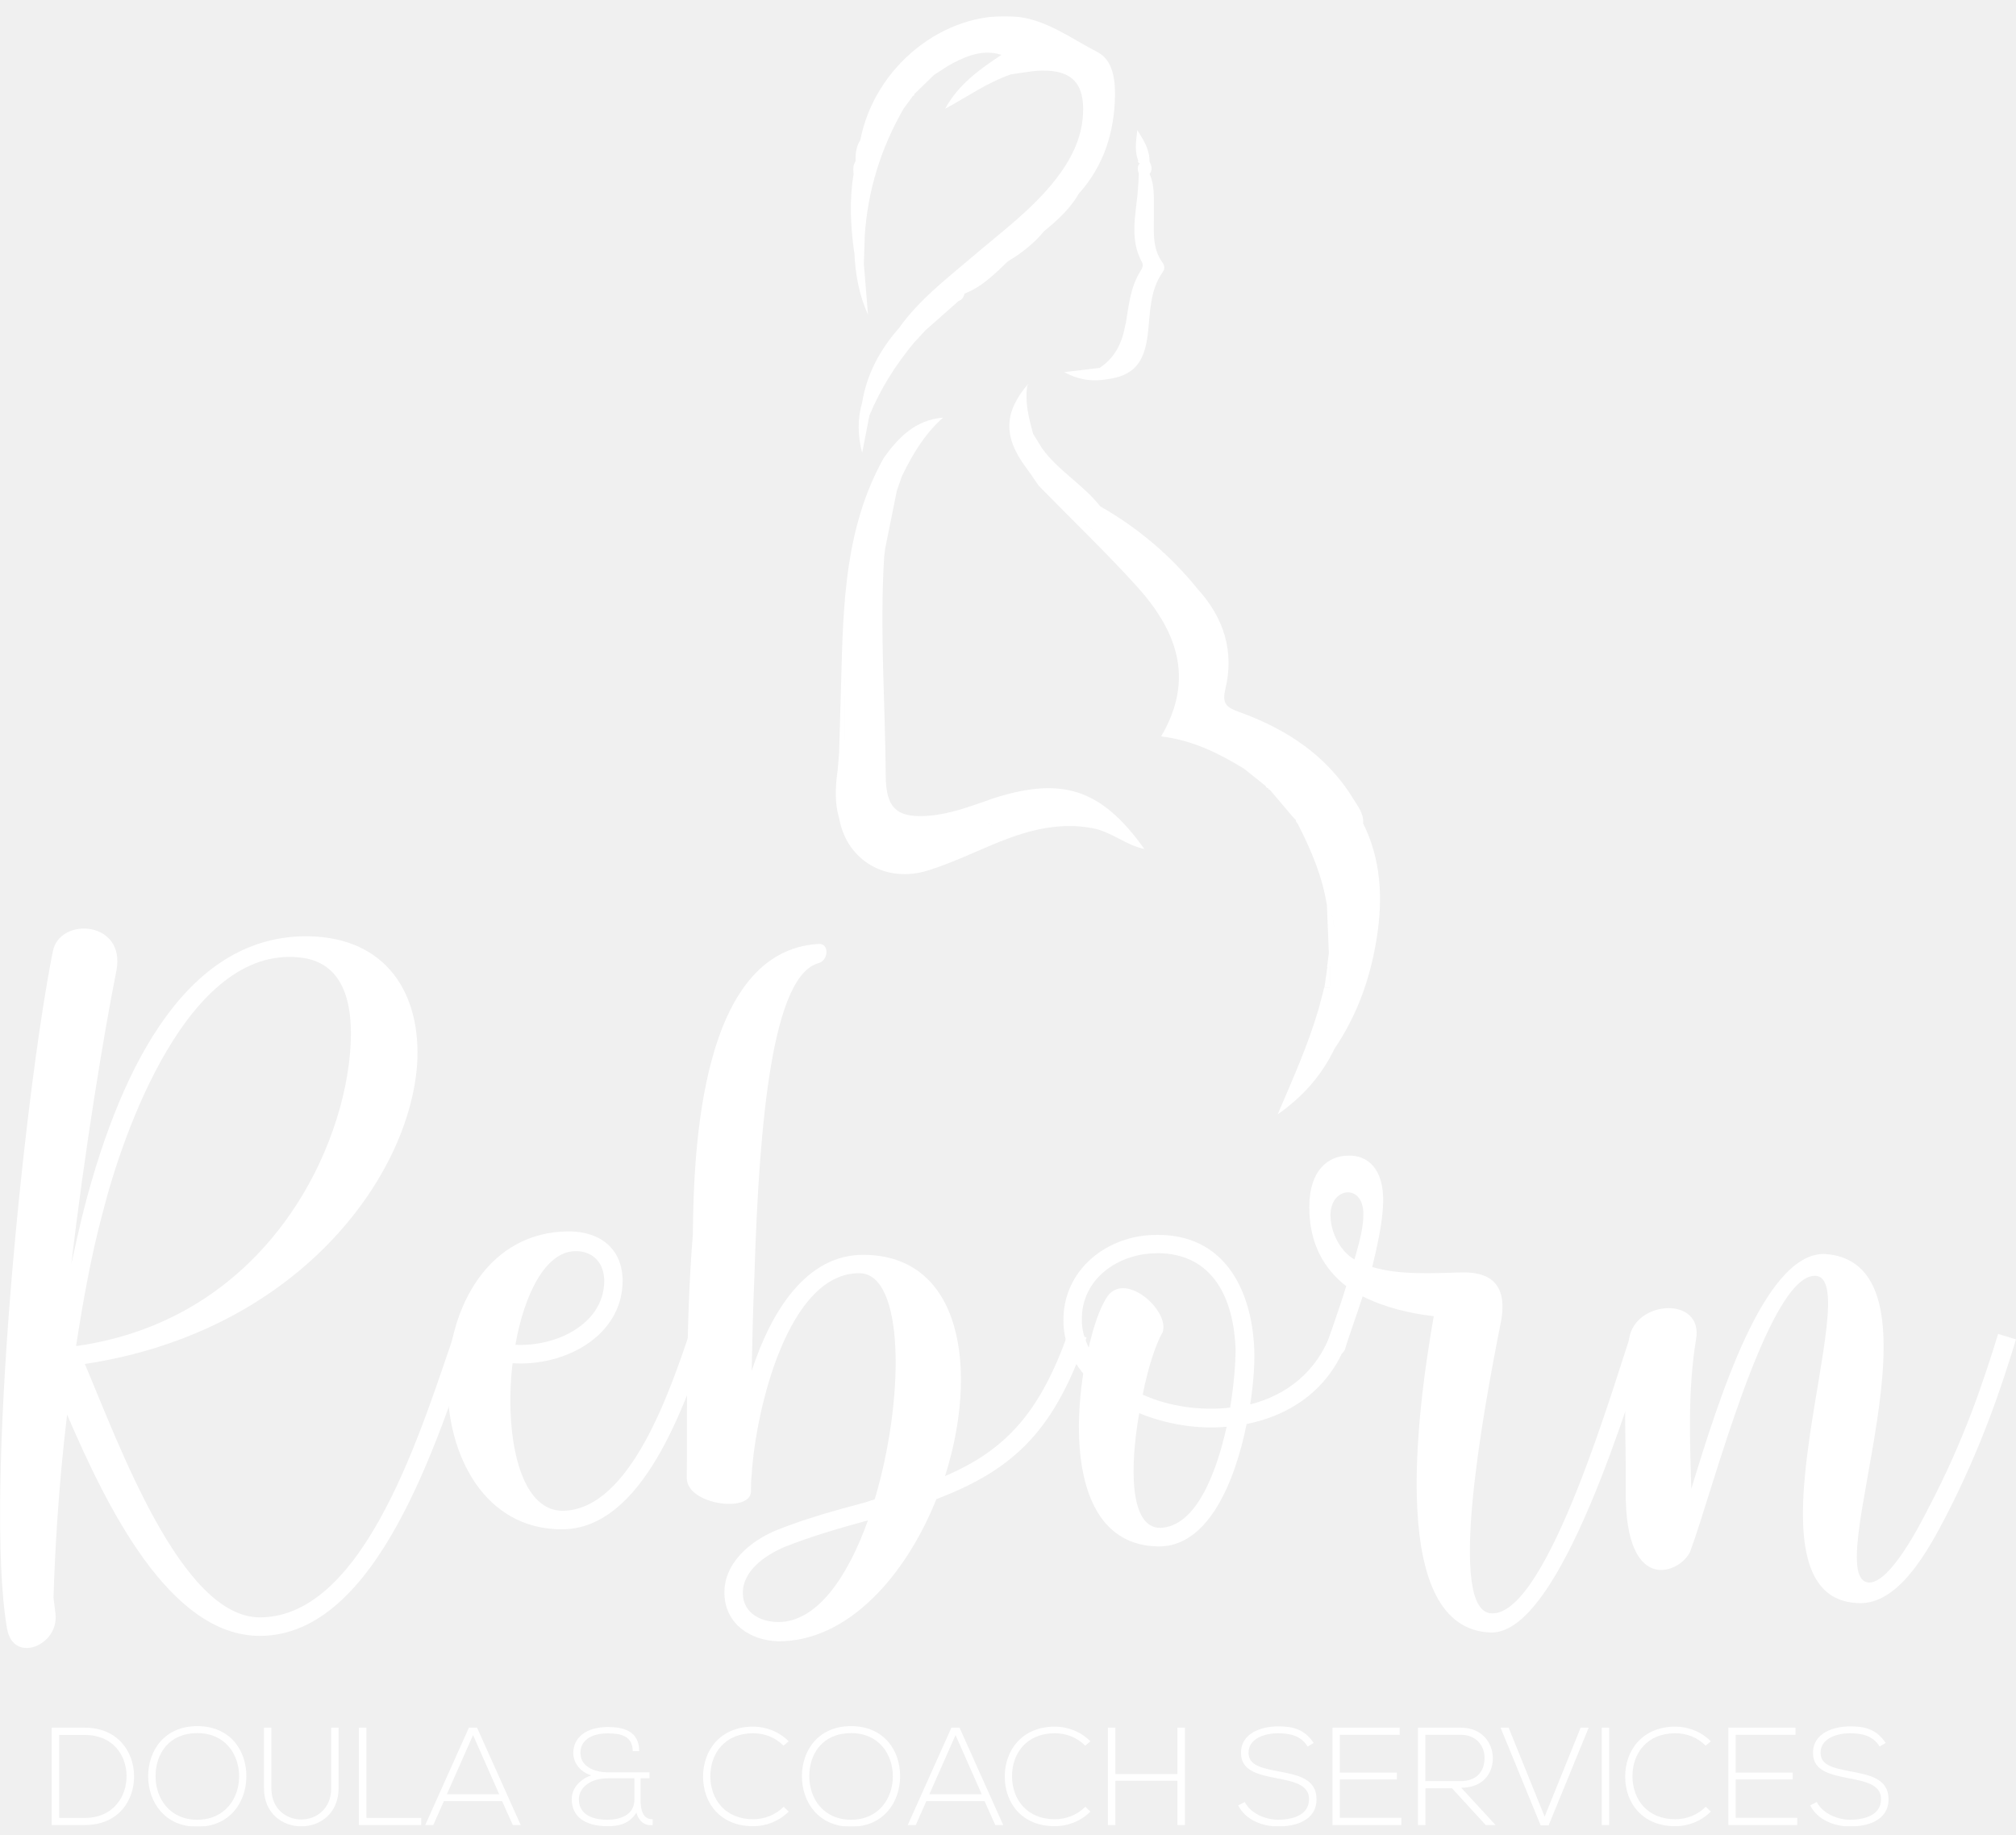
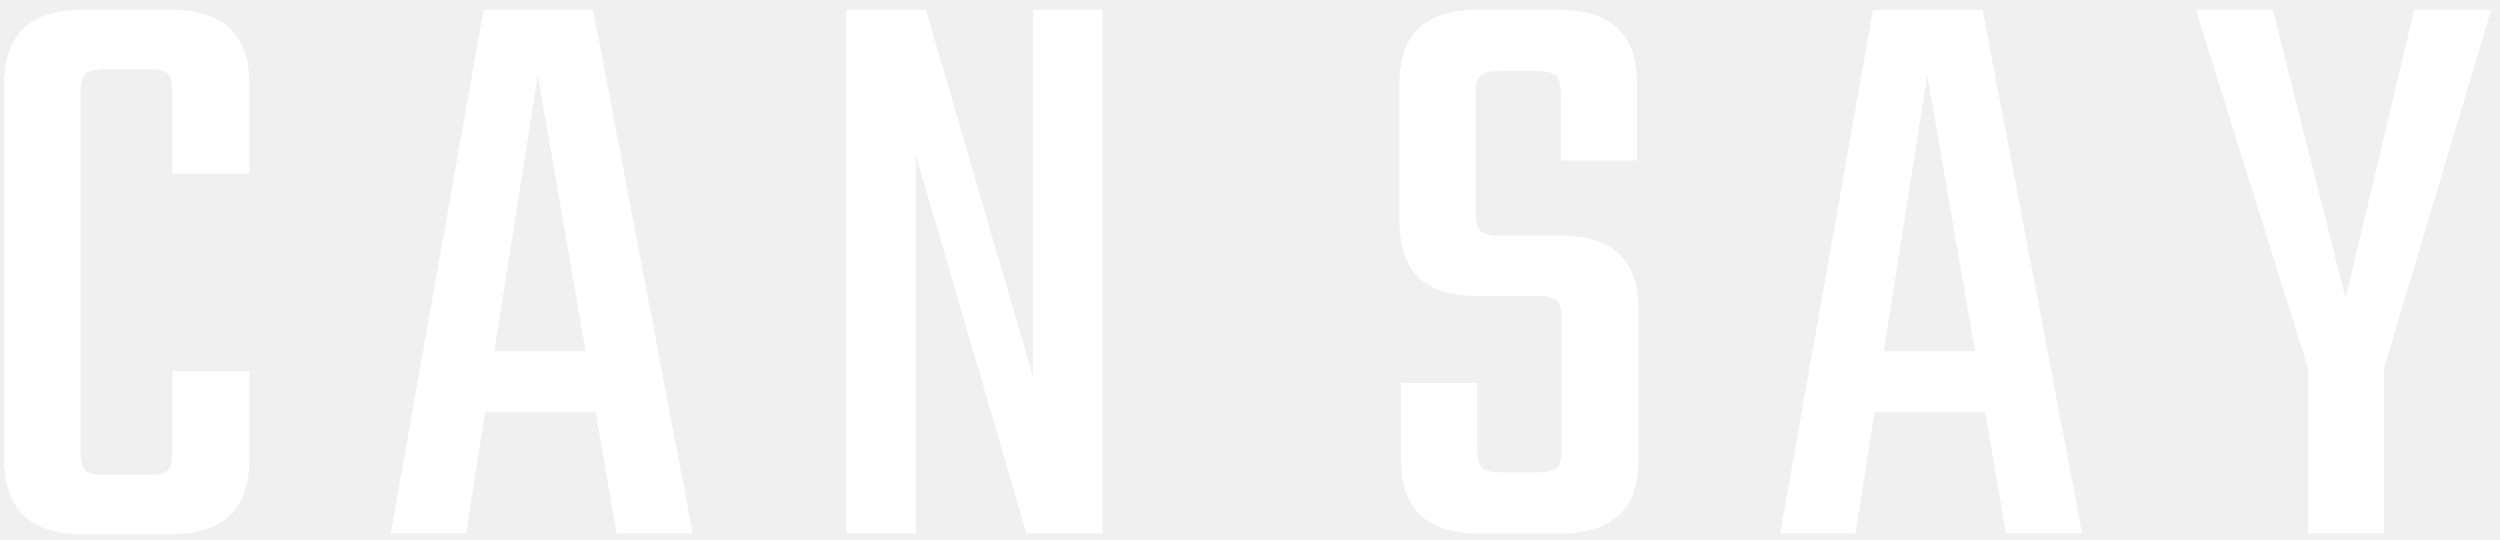
- <svg xmlns="http://www.w3.org/2000/svg" width="100" height="91" viewBox="0 0 100 91" fill="none">
-   <g clip-path="url(#clip0_18_146)">
-     <mask id="mask0_18_146" style="mask-type:luminance" maskUnits="userSpaceOnUse" x="0" y="0" width="100" height="91">
-       <path d="M100 0.805H0V90.59H100V0.805Z" fill="white" />
-     </mask>
-     <g mask="url(#mask0_18_146)">
-       <path d="M23.471 66.318C21.736 71.262 18.755 81.125 12.889 81.125C8.378 81.125 5.256 74.621 3.328 70.152C2.885 73.844 2.718 77.131 2.654 79.231L2.75 80.008C2.956 81.6 0.649 82.55 0.347 80.753C-0.803 74.043 1.195 54.324 2.621 47.177C2.962 45.45 6.245 45.656 5.776 48.128C5.134 51.345 4.215 56.969 3.534 62.697C3.733 61.785 3.945 60.835 4.176 59.916C6.072 52.597 9.426 46.33 15.33 46.432C19.16 46.503 20.92 49.277 20.689 52.802C20.277 58.427 14.72 66.049 4.208 67.641C5.905 71.635 8.989 80.207 12.889 80.207C18.177 80.207 20.997 70.55 22.584 66.01L23.471 66.318ZM3.772 66.755C13.197 65.432 17.194 56.963 17.399 51.646C17.47 49.816 17.091 47.678 14.823 47.479C9.329 46.933 6.11 56.115 5.089 60.154C4.517 62.286 4.112 64.559 3.772 66.761V66.755Z" fill="white" />
-       <path d="M35.126 66.318C33.975 69.638 31.9 75.841 27.865 75.841C20.2 75.841 20.309 61.105 28.206 61.066C29.761 61.066 30.885 61.914 30.885 63.538C30.853 66.318 27.936 67.776 25.424 67.603C25.019 71.096 25.732 74.955 27.936 74.922C31.29 74.852 33.256 68.893 34.239 66.01L35.126 66.318ZM29.973 63.538C29.973 62.524 29.298 62.016 28.514 62.048C27.056 62.081 26.008 64.18 25.565 66.691C27.531 66.793 29.941 65.708 29.973 63.538Z" fill="white" />
-       <path d="M53.9 66.319C52.307 70.826 50.443 72.823 46.447 74.345C44.924 78.139 42.072 81.395 38.615 81.395C37.221 81.356 36 80.547 35.935 79.09C35.865 77.529 37.221 76.412 38.544 75.873C40.003 75.295 41.461 74.891 42.881 74.518L43.389 74.351C44.879 69.368 44.879 63.172 42.643 63.14C39.116 63.102 37.49 69.85 37.285 73.131C37.253 73.407 37.253 73.677 37.253 73.947C37.253 75.064 34.027 74.621 34.066 73.272C34.098 70.428 33.995 65.818 34.368 61.207C34.406 56.905 34.779 47.184 40.575 46.812C41.146 46.741 41.114 47.621 40.607 47.762C38.332 48.372 37.657 55.454 37.42 63.313C37.349 64.938 37.317 66.53 37.285 67.988C38.268 64.97 40.028 62.228 42.81 62.228C47.764 62.228 48.535 67.988 46.877 73.202C49.859 71.918 51.593 70.088 53.013 66.017L53.894 66.325L53.9 66.319ZM43.048 75.398C41.692 75.77 40.273 76.175 38.917 76.714C37.966 77.119 36.809 77.902 36.848 79.051C36.88 80.001 37.735 80.438 38.615 80.438C40.51 80.438 42.039 78.236 43.055 75.391L43.048 75.398Z" fill="white" />
-       <path d="M66.037 66.01L66.885 66.319C66.037 68.861 64.039 70.178 61.835 70.621C61.257 73.504 59.934 76.656 57.531 76.689C53.528 76.689 53.155 71.809 53.733 68.117C53.123 67.372 52.75 66.492 52.75 65.51C52.718 62.967 54.922 61.24 57.364 61.24C60.685 61.201 62.073 63.879 62.214 66.864C62.246 67.577 62.182 68.559 62.015 69.645C63.776 69.202 65.337 68.052 66.05 66.017L66.037 66.01ZM57.389 62.151C55.455 62.151 53.624 63.436 53.663 65.471C53.663 65.946 53.791 66.383 54.003 66.826C54.241 65.773 54.543 64.925 54.851 64.418C55.699 62.896 58.07 64.996 57.665 66.081C57.357 66.588 56.952 67.776 56.682 69.163C57.967 69.741 59.529 69.978 61.019 69.805C61.218 68.617 61.289 67.532 61.289 66.89C61.193 64.45 60.21 62.145 57.389 62.145V62.151ZM56.509 70.081C56.033 72.791 56.033 75.77 57.556 75.77C59.285 75.7 60.3 73.195 60.846 70.755C59.355 70.89 57.826 70.621 56.509 70.081Z" fill="white" />
-       <path d="M73.998 80.008C76.78 80.111 80.134 68.354 80.95 66.016L81.83 66.325C80.885 69.105 77.422 81.029 73.966 80.958C68.845 80.823 70.271 70.113 71.119 65.272C69.931 65.137 68.678 64.835 67.592 64.289C67.219 65.439 66.84 66.46 66.712 66.935C66.403 67.513 65.626 67.172 65.825 66.665C65.928 66.261 66.371 65.105 66.776 63.782C65.697 62.934 64.945 61.715 64.945 59.852C64.945 57.99 65.928 57.31 66.879 57.31C67.791 57.271 68.671 57.92 68.607 59.679C68.575 60.629 68.331 61.747 68.067 62.832C69.391 63.236 71.087 63.14 72.475 63.101C73.766 63.069 74.846 63.538 74.441 65.606C73.522 70.216 71.762 79.969 73.998 80.008ZM67.624 60.289C67.695 58.626 65.896 58.831 65.999 60.392C66.037 61.137 66.474 62.055 67.187 62.459C67.284 62.055 67.624 61.072 67.624 60.289Z" fill="white" />
-       <path d="M100 66.421C99.287 68.759 98.304 71.744 96.505 75.231C95.721 76.721 94.301 79.43 92.367 79.501C85.794 79.604 92.708 63.307 90.029 63.269C87.69 63.237 84.876 74.178 83.893 76.785C83.655 77.87 80.571 79.463 80.641 73.87C80.674 71.365 80.475 68.894 80.809 66.383C81.117 64.45 84.503 64.277 84.13 66.415C83.719 68.919 83.822 71.398 83.893 73.838C85.248 69.401 87.491 62.184 90.472 62.184C97.148 62.556 90.061 78.48 92.74 78.48C93.794 78.442 95.246 75.597 95.657 74.788C97.456 71.365 98.4 68.451 99.114 66.152L100 66.421Z" fill="white" />
-       <path d="M49.068 39.665C48.105 39.993 47.154 40.359 46.126 40.449C44.494 40.59 43.947 40.095 43.935 38.477C43.909 34.849 43.633 31.222 43.858 27.594L43.915 27.164C44.108 26.22 44.294 25.276 44.487 24.332C44.571 24.094 44.654 23.857 44.738 23.613C45.258 22.547 45.856 21.526 46.781 20.71C45.406 20.826 44.571 21.686 43.845 22.695C41.904 26.155 41.827 29.97 41.724 33.783L41.763 34.124C41.75 34.008 41.737 33.899 41.724 33.783C41.692 34.978 41.66 36.166 41.622 37.36C41.596 37.636 41.577 37.912 41.551 38.188C41.455 38.862 41.41 39.53 41.532 40.205L41.635 40.635C42.026 42.67 43.941 43.819 46.042 43.165C47.269 42.779 48.432 42.208 49.627 41.726C51.099 41.142 52.596 40.77 54.196 41.071C55.127 41.245 55.847 41.913 56.766 42.105C54.607 39.081 52.628 38.458 49.049 39.665H49.068ZM41.904 37.155C41.904 36.14 41.911 35.119 41.917 34.105C41.898 33.88 41.898 33.661 41.904 33.443C41.898 33.661 41.904 33.886 41.917 34.105C41.917 35.119 41.911 36.14 41.904 37.155ZM42.547 40.834C42.592 40.879 42.624 40.93 42.643 41.001C42.624 40.93 42.592 40.872 42.547 40.834ZM49.46 41.039C49.184 40.904 48.908 40.77 48.631 40.628C48.908 40.763 49.184 40.898 49.46 41.039Z" fill="white" />
-       <path d="M55.827 16.068C55.673 16.98 55.326 17.724 54.548 18.244L52.788 18.456C53.591 18.88 54.24 18.919 54.915 18.809C56.2 18.63 56.752 18.046 56.932 16.588C57.061 15.522 57.016 14.424 57.678 13.487C57.78 13.339 57.78 13.191 57.665 13.024C57.125 12.286 57.247 11.419 57.234 10.591C57.221 9.929 57.305 9.255 57.022 8.62C57.189 8.42 57.118 8.215 57.022 8.016C57.022 7.303 56.605 6.783 56.412 6.449C56.392 6.796 56.238 7.4 56.457 7.958C56.431 8.029 56.457 8.08 56.534 8.093C56.405 8.254 56.418 8.42 56.489 8.6L56.47 9.043L56.425 9.64C56.309 10.771 56.052 11.914 56.643 12.999C56.739 13.172 56.65 13.32 56.56 13.461C56.065 14.257 55.988 15.175 55.84 16.061L55.827 16.068Z" fill="white" />
-       <path d="M67.618 40.814C67.644 40.339 67.355 39.986 67.13 39.62C65.8 37.443 63.782 36.14 61.443 35.299C60.82 35.074 60.614 34.881 60.782 34.175C61.231 32.306 60.711 30.65 59.426 29.231C58.07 27.555 56.458 26.181 54.581 25.115C53.733 24.036 52.493 23.349 51.684 22.226C51.536 21.982 51.388 21.744 51.24 21.5C51.035 20.717 50.823 19.94 50.958 19.118C50.958 19.099 50.996 19.079 51.022 19.06H50.983C49.788 20.453 49.763 21.68 50.9 23.195C50.971 23.298 51.048 23.401 51.118 23.497L51.523 24.088C53.136 25.738 54.806 27.337 56.355 29.038C58.314 31.196 59.317 33.597 57.595 36.519C59.156 36.705 60.448 37.353 61.694 38.111L62.78 38.978C62.799 39.042 62.844 39.081 62.915 39.093L62.928 39.151L62.986 39.164C63.371 39.62 63.756 40.069 64.142 40.525L64.277 40.667C64.277 40.731 64.303 40.782 64.354 40.821C65.022 42.118 65.594 43.447 65.819 44.898C65.87 44.898 65.922 44.898 65.967 44.898C65.999 44.725 66.012 44.551 66.012 44.384C66.012 44.551 65.992 44.718 65.967 44.898C65.915 44.898 65.864 44.898 65.819 44.898C65.851 45.694 65.883 46.484 65.915 47.28L66.172 46.934C66.172 46.934 66.224 46.876 66.243 46.844C66.224 46.876 66.198 46.901 66.172 46.934C66.089 47.049 65.999 47.165 65.915 47.28C65.883 47.511 65.857 47.736 65.825 47.967C65.877 47.961 65.928 47.954 65.979 47.954C65.979 48.295 65.967 48.629 65.96 48.969C65.87 48.969 65.774 48.969 65.684 48.969L65.581 49.386L65.408 50.035C64.881 51.833 64.116 53.534 63.377 55.261C64.605 54.407 65.555 53.342 66.192 52.013C67.335 50.33 67.991 48.462 68.299 46.465C68.601 44.519 68.504 42.612 67.605 40.808L67.618 40.814ZM51.305 22.9C51.362 22.765 51.581 22.72 51.697 22.617C51.575 22.72 51.362 22.765 51.305 22.9ZM54.755 26.56C54.337 26.412 54.003 26.162 53.708 25.866C54.003 26.155 54.337 26.412 54.755 26.56ZM61.707 37.983C61.617 37.931 61.54 37.854 61.475 37.777C61.54 37.854 61.61 37.931 61.707 37.983ZM64.142 40.224L63.943 40.005C64.007 40.076 64.078 40.153 64.142 40.224ZM66.172 45.514C66.082 45.463 66.037 45.392 66.012 45.315C66.037 45.392 66.089 45.463 66.172 45.514C66.108 45.681 66.147 45.848 66.198 46.015C66.14 45.848 66.108 45.681 66.172 45.514Z" fill="white" />
-       <path d="M42.38 12.511C42.425 13.577 42.605 14.617 43.055 15.599C42.984 14.758 42.92 13.917 42.849 13.076C42.849 12.941 42.862 12.813 42.862 12.678C42.875 12.35 42.888 12.023 42.894 11.695C43.042 9.442 43.697 7.336 44.828 5.377L45.175 4.908L45.291 4.748L45.349 4.729V4.671C45.676 4.356 46.004 4.035 46.325 3.721C46.64 3.521 46.942 3.303 47.27 3.13C48.028 2.732 48.805 2.449 49.679 2.719C48.587 3.438 47.533 4.196 46.878 5.396C47.963 4.812 48.972 4.093 50.142 3.688C50.643 3.624 51.144 3.515 51.645 3.502C53.168 3.464 53.81 4.144 53.72 5.679C53.65 6.905 53.103 7.946 52.365 8.896C51.208 10.379 49.698 11.483 48.285 12.691C46.974 13.808 45.599 14.854 44.584 16.28C43.646 17.346 42.997 18.547 42.766 19.959C42.528 20.774 42.541 21.603 42.766 22.457C42.888 21.84 43.003 21.224 43.125 20.608C43.672 19.279 44.436 18.078 45.349 16.98L45.573 16.742C45.676 16.627 45.785 16.511 45.888 16.395C46.447 15.901 47 15.413 47.559 14.919C47.739 14.867 47.797 14.713 47.848 14.559C48.709 14.225 49.345 13.583 49.994 12.96C50.675 12.556 51.292 12.068 51.799 11.458C52.455 10.918 53.084 10.353 53.508 9.609C54.748 8.228 55.275 6.578 55.307 4.761C55.32 3.926 55.198 2.976 54.44 2.584C53.116 1.903 51.87 0.94 50.321 0.818C46.801 0.542 43.37 3.322 42.676 6.944C42.464 7.265 42.431 7.631 42.438 8.003C42.303 8.196 42.316 8.414 42.342 8.633C42.123 9.923 42.194 11.214 42.367 12.504L42.38 12.511Z" fill="white" />
-       <path d="M65.697 48.975H65.973C65.973 48.635 65.986 48.295 65.992 47.955C65.941 47.955 65.889 47.955 65.838 47.967L65.697 48.975Z" fill="white" />
-       <path d="M6.65 88.041C6.676 89.267 5.892 90.506 4.202 90.506H2.564V85.678H4.202C5.834 85.678 6.624 86.853 6.65 88.034V88.041ZM2.936 86.037V90.153H4.202C5.635 90.153 6.297 89.074 6.277 88.041C6.258 87.033 5.596 86.037 4.202 86.037H2.936Z" fill="white" />
-       <path d="M12.221 88.098C12.214 89.37 11.405 90.59 9.786 90.59C8.166 90.59 7.35 89.363 7.35 88.085C7.35 86.808 8.16 85.601 9.786 85.601C11.411 85.601 12.227 86.795 12.221 88.098ZM7.717 88.092C7.717 89.183 8.411 90.243 9.786 90.243C11.161 90.243 11.861 89.183 11.861 88.092C11.861 87 11.173 85.947 9.786 85.947C8.398 85.947 7.71 86.955 7.717 88.092Z" fill="white" />
-       <path d="M16.795 85.678V88.676C16.795 91.2 13.094 91.206 13.094 88.676V85.678H13.46V88.676C13.46 90.75 16.429 90.744 16.429 88.676V85.678H16.795Z" fill="white" />
-       <path d="M18.177 85.678V90.153H20.894V90.506H17.804V85.678H18.177Z" fill="white" />
-       <path d="M25.437 90.506L24.904 89.318H22.019L21.492 90.506H21.094L23.259 85.678H23.664L25.829 90.506H25.431H25.437ZM24.762 88.978L23.465 86.044L22.167 88.978H24.762Z" fill="white" />
-       <path d="M31.386 86.846C31.386 86.089 30.795 85.96 30.153 85.96C29.227 85.96 28.784 86.384 28.791 86.93C28.797 87.668 29.587 87.893 30.166 87.893H32.215V88.188H31.772V89.241C31.772 89.761 31.887 90.224 32.376 90.217V90.506C31.984 90.564 31.675 90.301 31.566 89.89C31.213 90.461 30.66 90.564 30.146 90.564C28.97 90.564 28.36 90.05 28.36 89.222C28.36 88.625 28.848 88.201 29.33 88.04C28.829 87.893 28.437 87.469 28.437 86.93C28.437 86.185 29.054 85.645 30.153 85.645C30.924 85.645 31.707 85.845 31.707 86.84H31.38L31.386 86.846ZM31.47 88.188H30.146C29.195 88.188 28.713 88.728 28.713 89.222C28.713 89.845 29.17 90.243 30.14 90.243C30.692 90.243 31.47 90.05 31.47 89.241V88.188Z" fill="white" />
-       <path d="M39.122 89.839C38.64 90.32 37.998 90.564 37.362 90.564C35.736 90.564 34.882 89.428 34.875 88.124C34.862 86.834 35.704 85.626 37.362 85.626C37.998 85.626 38.64 85.871 39.122 86.352L38.865 86.57C38.454 86.153 37.908 85.954 37.362 85.954C35.955 85.954 35.229 86.949 35.235 88.105C35.248 89.235 35.968 90.218 37.362 90.218C37.908 90.218 38.461 90.012 38.872 89.601L39.116 89.832L39.122 89.839Z" fill="white" />
-       <path d="M44.648 88.098C44.642 89.37 43.832 90.59 42.213 90.59C40.594 90.59 39.778 89.363 39.778 88.085C39.778 86.808 40.588 85.601 42.213 85.601C43.839 85.601 44.655 86.795 44.648 88.098ZM40.144 88.092C40.144 89.183 40.838 90.243 42.213 90.243C43.588 90.243 44.288 89.183 44.288 88.092C44.288 87 43.601 85.947 42.213 85.947C40.825 85.947 40.138 86.955 40.144 88.092Z" fill="white" />
-       <path d="M49.37 90.506L48.837 89.318H45.952L45.425 90.506H45.027L47.192 85.678H47.597L49.762 90.506H49.364H49.37ZM48.696 88.978L47.398 86.044L46.1 88.978H48.696Z" fill="white" />
-       <path d="M54.087 89.839C53.605 90.32 52.962 90.564 52.326 90.564C50.701 90.564 49.846 89.428 49.84 88.124C49.827 86.834 50.669 85.626 52.326 85.626C52.962 85.626 53.605 85.871 54.087 86.352L53.83 86.57C53.418 86.153 52.872 85.954 52.326 85.954C50.919 85.954 50.193 86.949 50.199 88.105C50.212 89.235 50.932 90.218 52.326 90.218C52.872 90.218 53.425 90.012 53.836 89.601L54.08 89.832L54.087 89.839Z" fill="white" />
-       <path d="M58.404 90.506V88.31H55.326V90.506H54.954V85.678H55.326V87.976H58.404V85.678H58.776V90.506H58.404Z" fill="white" />
-       <path d="M64.861 86.609C64.508 86.044 63.942 85.96 63.396 85.954C62.831 85.954 61.931 86.16 61.931 86.93C61.931 87.546 62.593 87.688 63.409 87.842C64.341 88.022 65.304 88.189 65.304 89.229C65.298 90.32 64.199 90.577 63.396 90.577C62.645 90.577 61.79 90.269 61.417 89.531L61.745 89.364C62.041 89.948 62.799 90.243 63.396 90.243C63.994 90.243 64.932 90.076 64.932 89.222C64.938 88.497 64.141 88.343 63.345 88.189C62.465 88.015 61.559 87.835 61.559 86.949C61.539 85.928 62.599 85.614 63.396 85.614C64.084 85.614 64.688 85.723 65.163 86.436L64.861 86.615V86.609Z" fill="white" />
-       <path d="M66.461 87.906H69.288V88.246H66.461V90.147H69.513V90.506H66.095V85.678H69.43V86.031H66.461V87.906Z" fill="white" />
-       <path d="M74.184 90.506H73.696L72.025 88.683H70.708V90.506H70.335V85.678H72.462C73.51 85.678 74.043 86.429 74.049 87.18C74.056 87.963 73.542 88.657 72.481 88.657L74.184 90.506ZM70.708 88.329H72.417C73.259 88.329 73.632 87.854 73.638 87.18C73.644 86.615 73.259 86.031 72.456 86.031H70.702V88.336L70.708 88.329Z" fill="white" />
-       <path d="M78.803 85.678L76.818 90.519H76.42L74.434 85.678H74.833L76.619 90.089L78.405 85.678H78.803Z" fill="white" />
-       <path d="M79.453 90.506V85.678H79.819V90.506H79.453Z" fill="white" />
-       <path d="M84.862 89.839C84.38 90.32 83.738 90.564 83.102 90.564C81.476 90.564 80.622 89.428 80.615 88.124C80.602 86.834 81.444 85.626 83.102 85.626C83.738 85.626 84.38 85.871 84.862 86.352L84.605 86.57C84.194 86.153 83.648 85.954 83.102 85.954C81.695 85.954 80.969 86.949 80.975 88.105C80.988 89.235 81.707 90.218 83.102 90.218C83.648 90.218 84.2 90.012 84.612 89.601L84.856 89.832L84.862 89.839Z" fill="white" />
-       <path d="M86.096 87.906H88.923V88.246H86.096V90.147H89.148V90.506H85.73V85.678H89.065V86.031H86.096V87.906Z" fill="white" />
-       <path d="M93.234 86.609C92.881 86.044 92.316 85.96 91.769 85.954C91.204 85.954 90.305 86.16 90.305 86.93C90.305 87.546 90.966 87.688 91.782 87.842C92.714 88.022 93.678 88.189 93.678 89.229C93.671 90.32 92.573 90.577 91.769 90.577C91.018 90.577 90.163 90.269 89.791 89.531L90.118 89.364C90.414 89.948 91.172 90.243 91.769 90.243C92.367 90.243 93.305 90.076 93.305 89.222C93.311 88.497 92.515 88.343 91.718 88.189C90.838 88.015 89.932 87.835 89.932 86.949C89.913 85.928 90.973 85.614 91.769 85.614C92.457 85.614 93.061 85.723 93.536 86.436L93.234 86.615V86.609Z" fill="white" />
-     </g>
-   </g>
-   <defs>
-     <clipPath id="clip0_18_146">
-       <rect width="100" height="89.784" fill="white" transform="translate(0 0.805176)" />
-     </clipPath>
-   </defs>
+ <svg xmlns="http://www.w3.org/2000/svg" width="227" height="49" viewBox="0 0 227 49" fill="none">
+   <path d="M22.644 15.778H15.657V8.485C15.657 7.576 15.518 6.982 15.239 6.703C14.96 6.425 14.367 6.286 13.457 6.286H9.586C8.677 6.286 8.069 6.425 7.761 6.703C7.46 6.982 7.306 7.576 7.306 8.485V40.913C7.306 41.822 7.46 42.423 7.761 42.701C8.061 42.98 8.67 43.119 9.586 43.119H13.457C14.367 43.119 14.96 42.98 15.239 42.701C15.518 42.423 15.657 41.829 15.657 40.913V33.7H22.644V41.748C22.644 46.256 20.261 48.507 15.503 48.507H7.453C2.746 48.507 0.393 46.256 0.393 41.748V7.576C0.393 3.119 2.746 0.891 7.453 0.891H15.503C20.261 0.891 22.644 3.119 22.644 7.576V15.778Z" fill="white" />
+   <path d="M55.985 48.434L54.086 37.424H44.056L42.311 48.434H35.479L43.91 0.898H53.859L62.899 48.434H55.985ZM44.892 31.883H53.17L48.837 6.821L44.885 31.883H44.892Z" fill="white" />
+   <path d="M93.805 0.891H100.11V48.426H93.196L83.166 14.099V48.426H76.861V0.891H84.076L93.797 34.228V0.891H93.805Z" fill="white" />
+   <path d="M141.807 40.686V29.068C141.807 28.159 141.667 27.565 141.389 27.287C141.11 27.008 140.516 26.869 139.607 26.869H133.984C129.372 26.869 127.07 24.619 127.07 20.111V7.583C127.07 3.127 129.424 0.898 134.131 0.898H141.572C146.279 0.898 148.64 3.127 148.64 7.583V14.569H141.726V8.646C141.726 7.737 141.572 7.144 141.272 6.865C140.971 6.587 140.362 6.447 139.446 6.447H136.257C135.348 6.447 134.739 6.587 134.431 6.865C134.131 7.144 133.977 7.737 133.977 8.646V19.202C133.977 20.111 134.131 20.712 134.431 20.983C134.732 21.261 135.34 21.401 136.257 21.401H141.799C146.455 21.401 148.786 23.629 148.786 28.086V41.756C148.786 46.213 146.404 48.441 141.645 48.441H134.277C129.57 48.441 127.21 46.213 127.21 41.756V34.771H134.123V40.693C134.123 41.602 134.277 42.203 134.578 42.475C134.879 42.753 135.487 42.892 136.403 42.892H139.593C140.502 42.892 141.096 42.753 141.374 42.475C141.653 42.196 141.792 41.602 141.792 40.693L141.807 40.686Z" fill="white" />
+   <path d="M182.147 48.434L180.248 37.424H170.219L168.474 48.434H161.641L170.072 0.898H180.021L189.061 48.434H182.147ZM171.054 31.883H179.332L174.999 6.821L171.047 31.883H171.054Z" fill="white" />
+   <path d="M216.475 48.434H209.561V33.4L199.385 0.898H206.372L212.978 27.096L219.209 0.898H226.196L216.475 33.4V48.434Z" fill="white" />
</svg>
